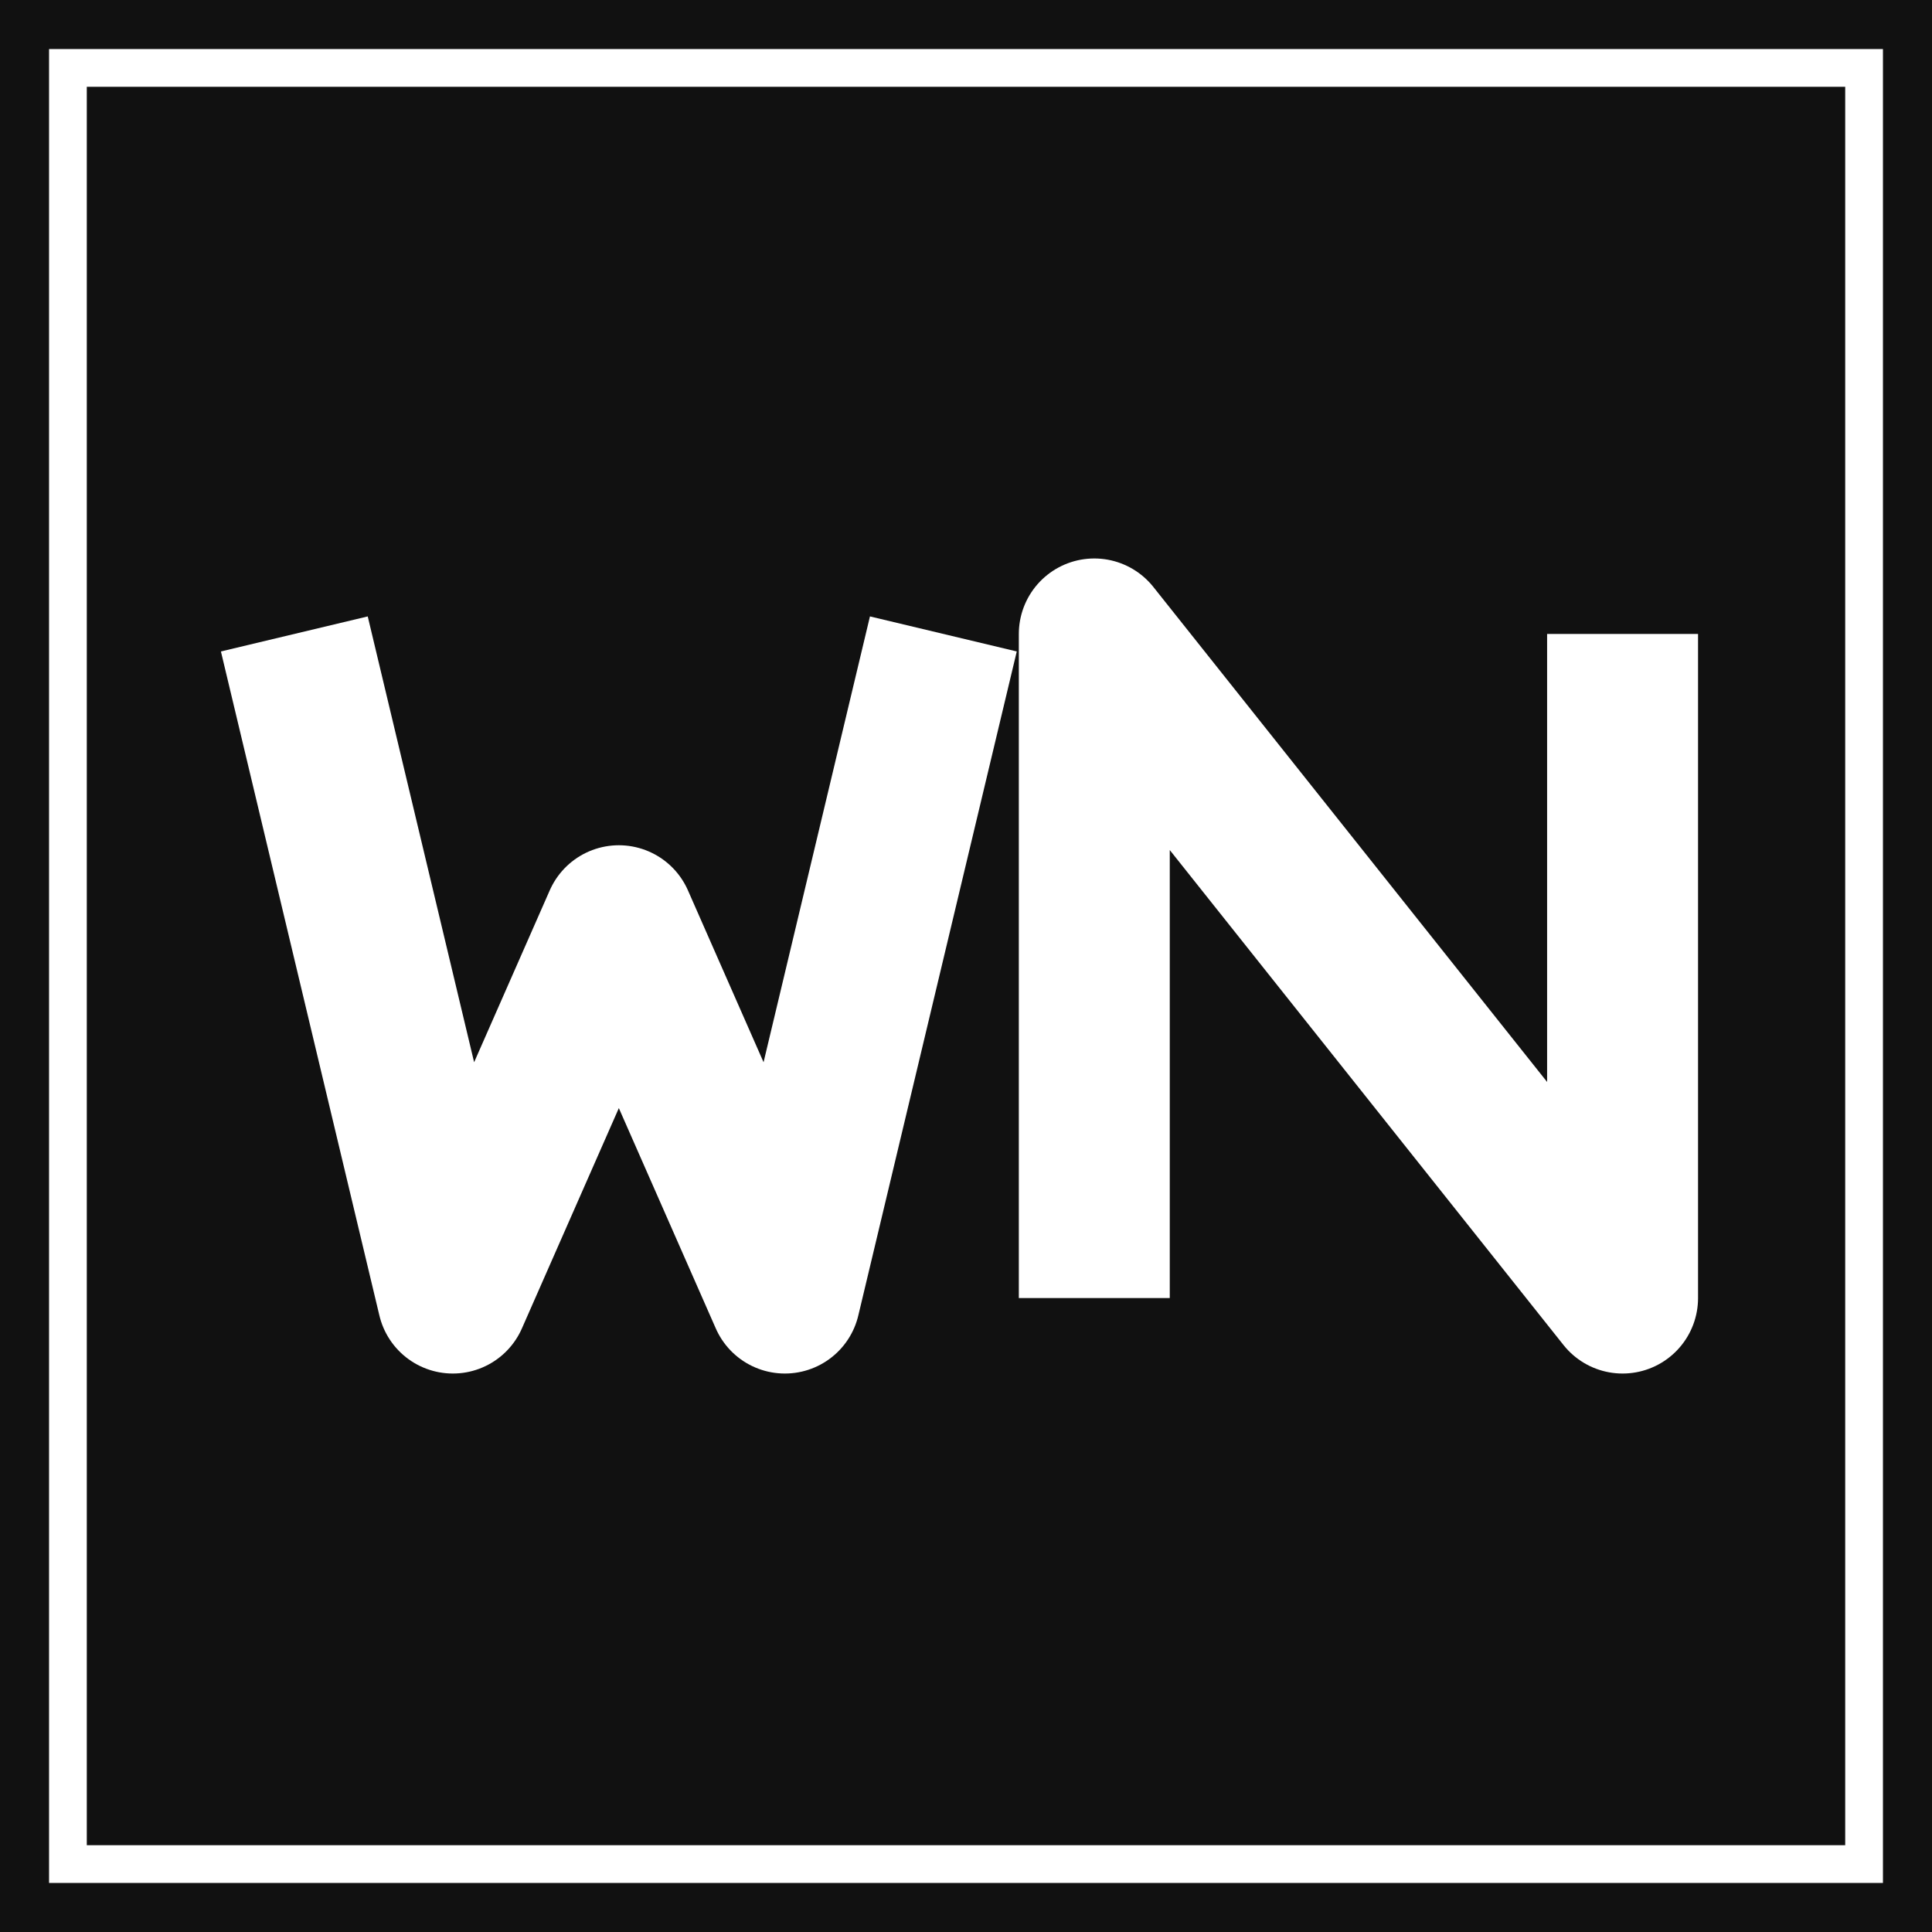
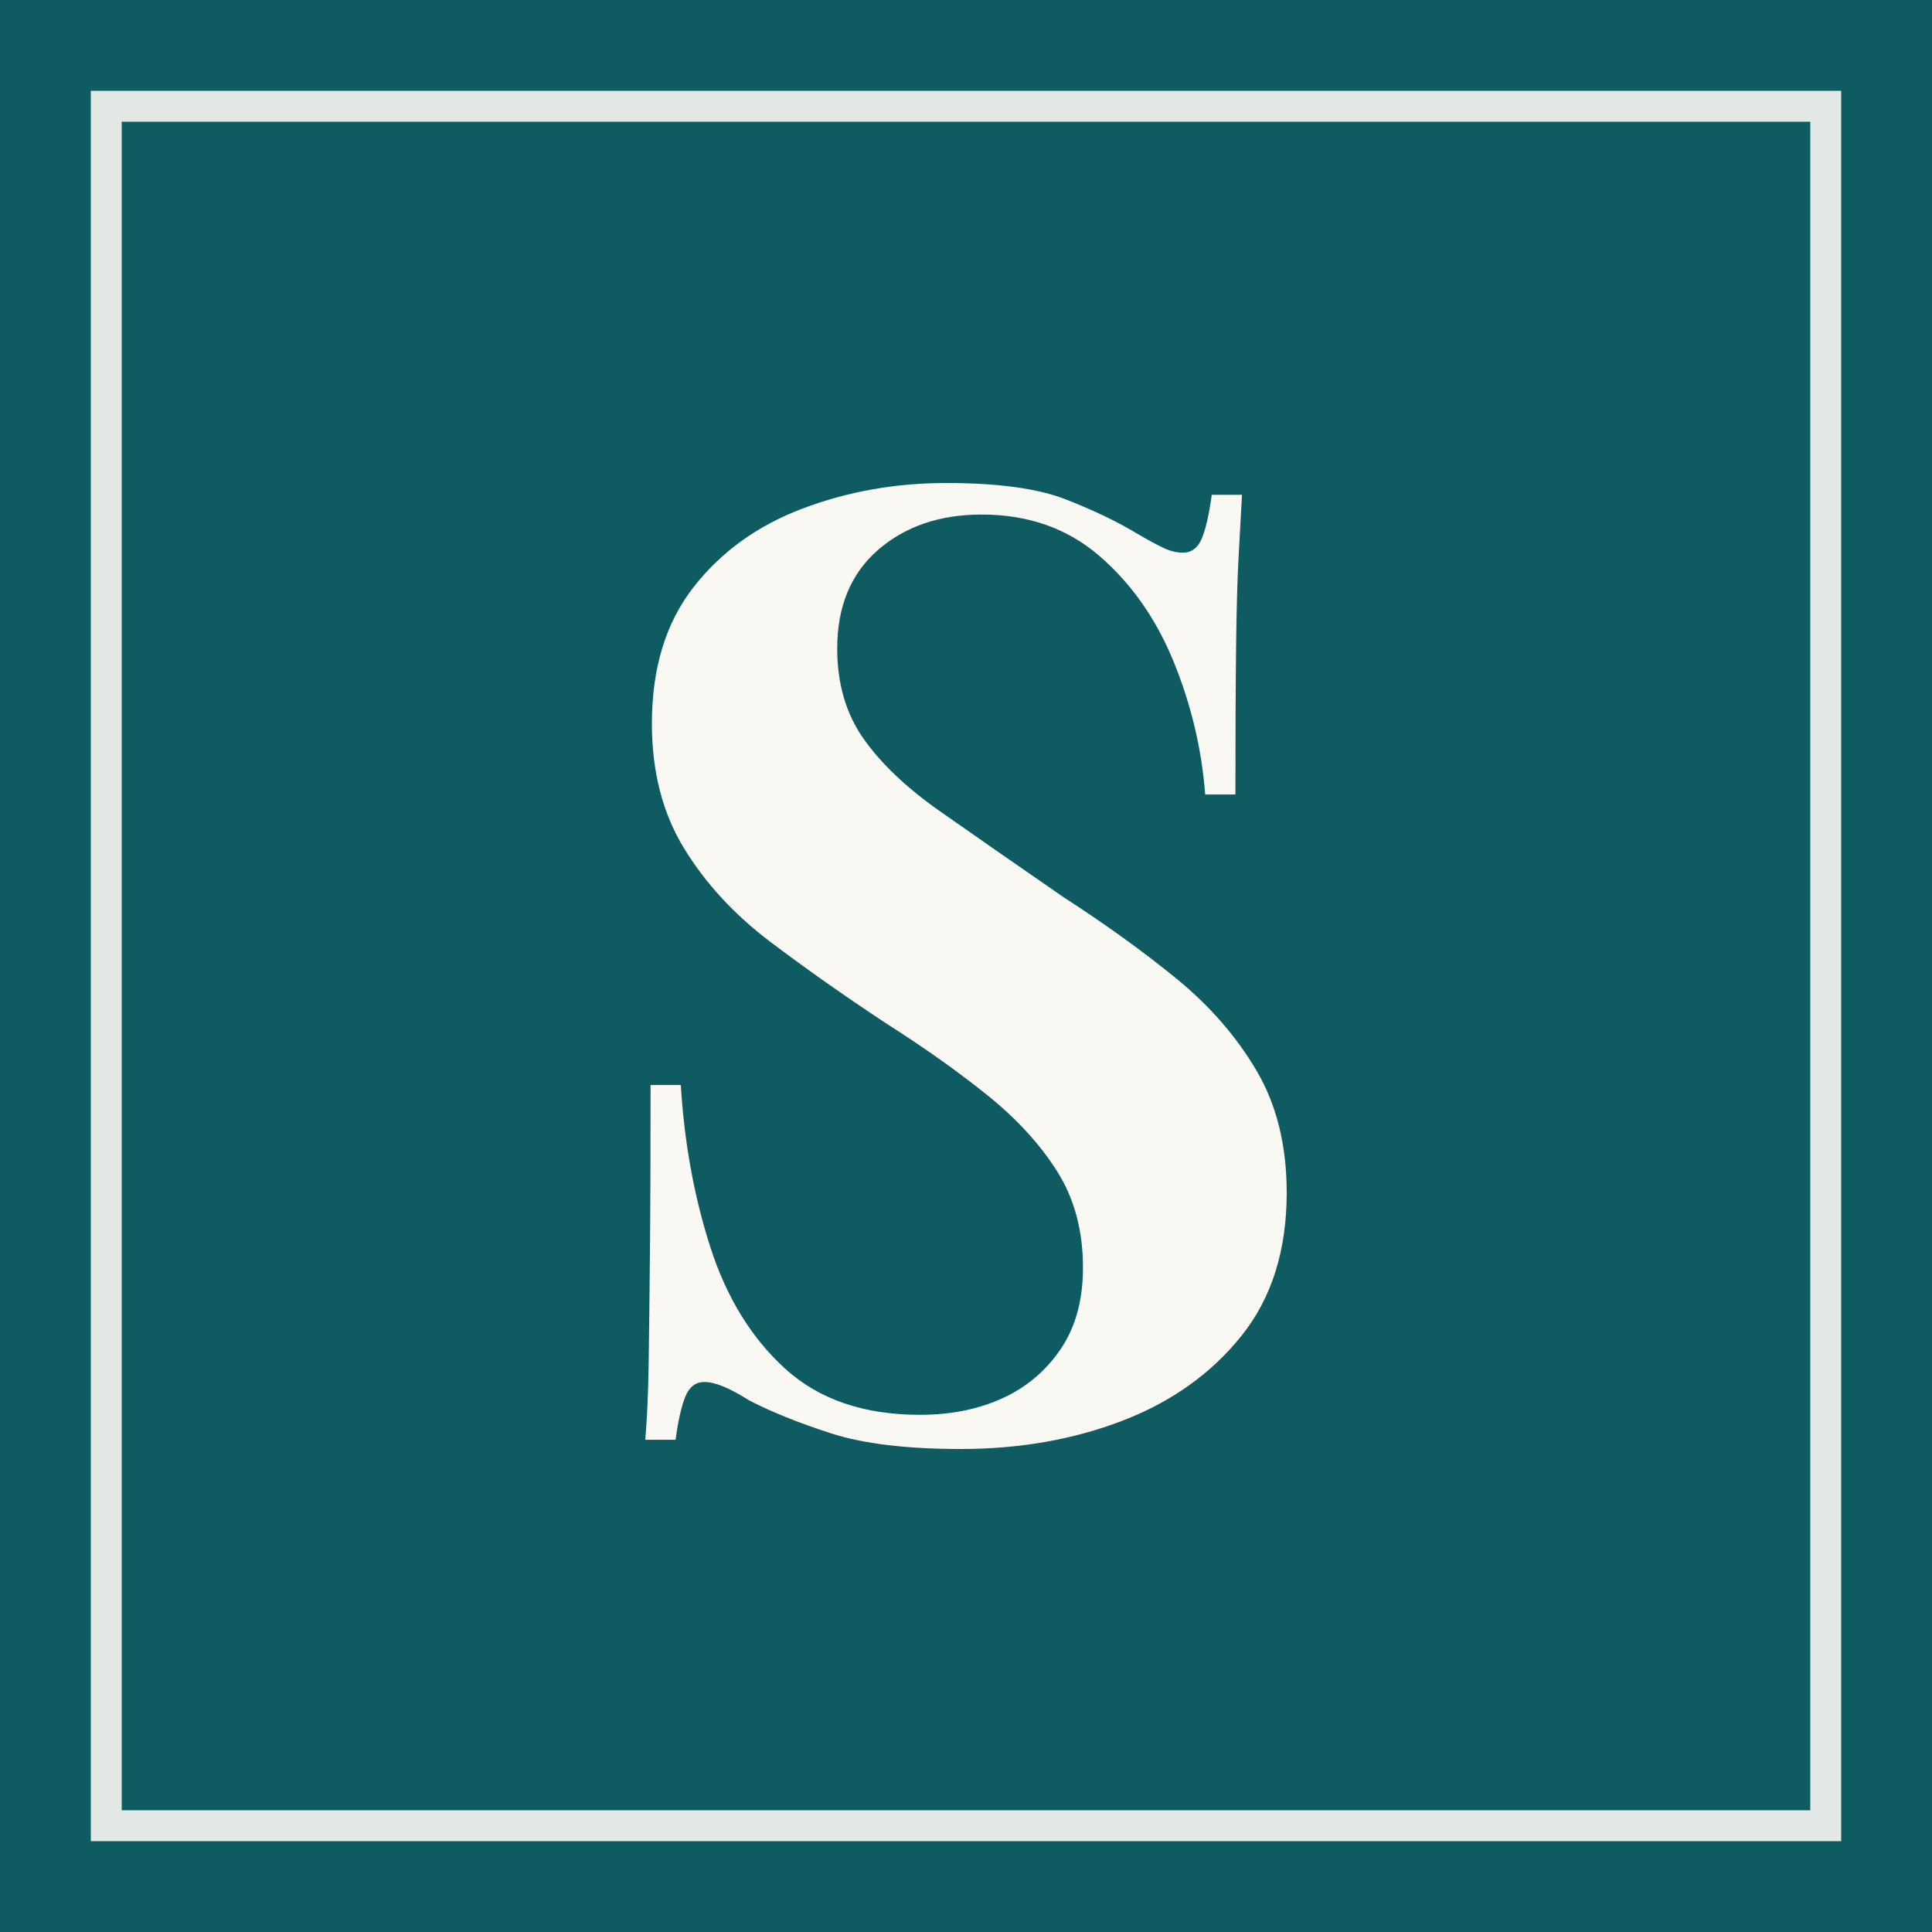
- <svg xmlns="http://www.w3.org/2000/svg" width="512" height="512" viewBox="0 0 512 512" fill="none" aria-label="Wafer News">
-   <rect width="512" height="512" fill="#111111" />
-   <rect x="18" y="18" width="476" height="476" fill="none" stroke="#ffffff" stroke-width="10" />
-   <path d="M78 168 L120 344 L164 244 L208 344 L250 168" stroke="#ffffff" stroke-width="40" stroke-linecap="butt" stroke-linejoin="round" fill="none" />
-   <path d="M290 344 L290 168 L430 344 L430 168" stroke="#ffffff" stroke-width="40" stroke-linecap="butt" stroke-linejoin="round" fill="none" />
+ <svg xmlns="http://www.w3.org/2000/svg" width="512" height="512" viewBox="0 0 512 512" role="img" aria-label="Saree Times">
+   <rect width="512" height="512" fill="#0e5b61" />
+   <rect x="28.16" y="28.16" width="455.68" height="455.68" fill="none" stroke="#faf8f3" stroke-width="8.192" opacity="0.9" />
+   <path d="M250.78 128L250.78 128Q271.33 128 282.47 132.35Q293.62 136.71 301.63 141.58L301.63 141.58Q305.81 144.02 308.42 145.24Q311.03 146.46 313.47 146.46L313.47 146.46Q316.95 146.46 318.52 142.63Q320.09 138.8 321.13 131.13L321.13 131.13L329.14 131.13Q328.79 137.75 328.27 146.98Q327.75 156.21 327.58 171.19Q327.4 186.17 327.4 210.55L327.4 210.55L319.39 210.55Q318 192.44 311.03 175.37Q304.07 158.3 291.35 147.33Q278.64 136.36 260.18 136.36L260.18 136.36Q243.46 136.36 232.66 145.76Q221.87 155.17 221.87 171.89L221.87 171.89Q221.87 185.82 228.83 195.74Q235.8 205.67 249.21 215.07Q262.62 224.48 281.77 237.71L281.77 237.71Q298.49 248.51 311.73 259.31Q324.96 270.11 332.97 283.69Q340.99 297.27 340.99 316.08L340.99 316.08Q340.99 339.07 328.97 354.05Q316.95 369.02 297.45 376.51Q277.94 384 254.61 384L254.61 384Q233.01 384 220.13 379.82Q207.24 375.64 198.53 371.11L198.53 371.11Q190.87 366.24 186.69 366.24L186.69 366.24Q183.21 366.24 181.64 370.07Q180.07 373.9 179.03 381.56L179.03 381.56L171.01 381.56Q171.71 373.2 171.89 362.06Q172.06 350.91 172.23 332.97Q172.41 315.04 172.41 287.52L172.41 287.52L180.42 287.52Q181.81 310.51 188.26 330.54Q194.7 350.56 208.11 362.75Q221.52 374.94 243.81 374.94L243.81 374.94Q256 374.94 265.58 370.59Q275.16 366.24 281.08 357.53Q287 348.82 287 335.93L287 335.93Q287 321.31 280.21 310.51Q273.41 299.71 261.75 290.31Q250.08 280.9 234.75 271.15L234.75 271.15Q218.38 260.35 204.1 249.56Q189.82 238.76 181.29 224.83Q172.76 210.9 172.76 191.74L172.76 191.74Q172.76 169.8 183.73 155.69Q194.7 141.58 212.64 134.79Q230.57 128 250.78 128" fill="#faf8f3" />
</svg>
